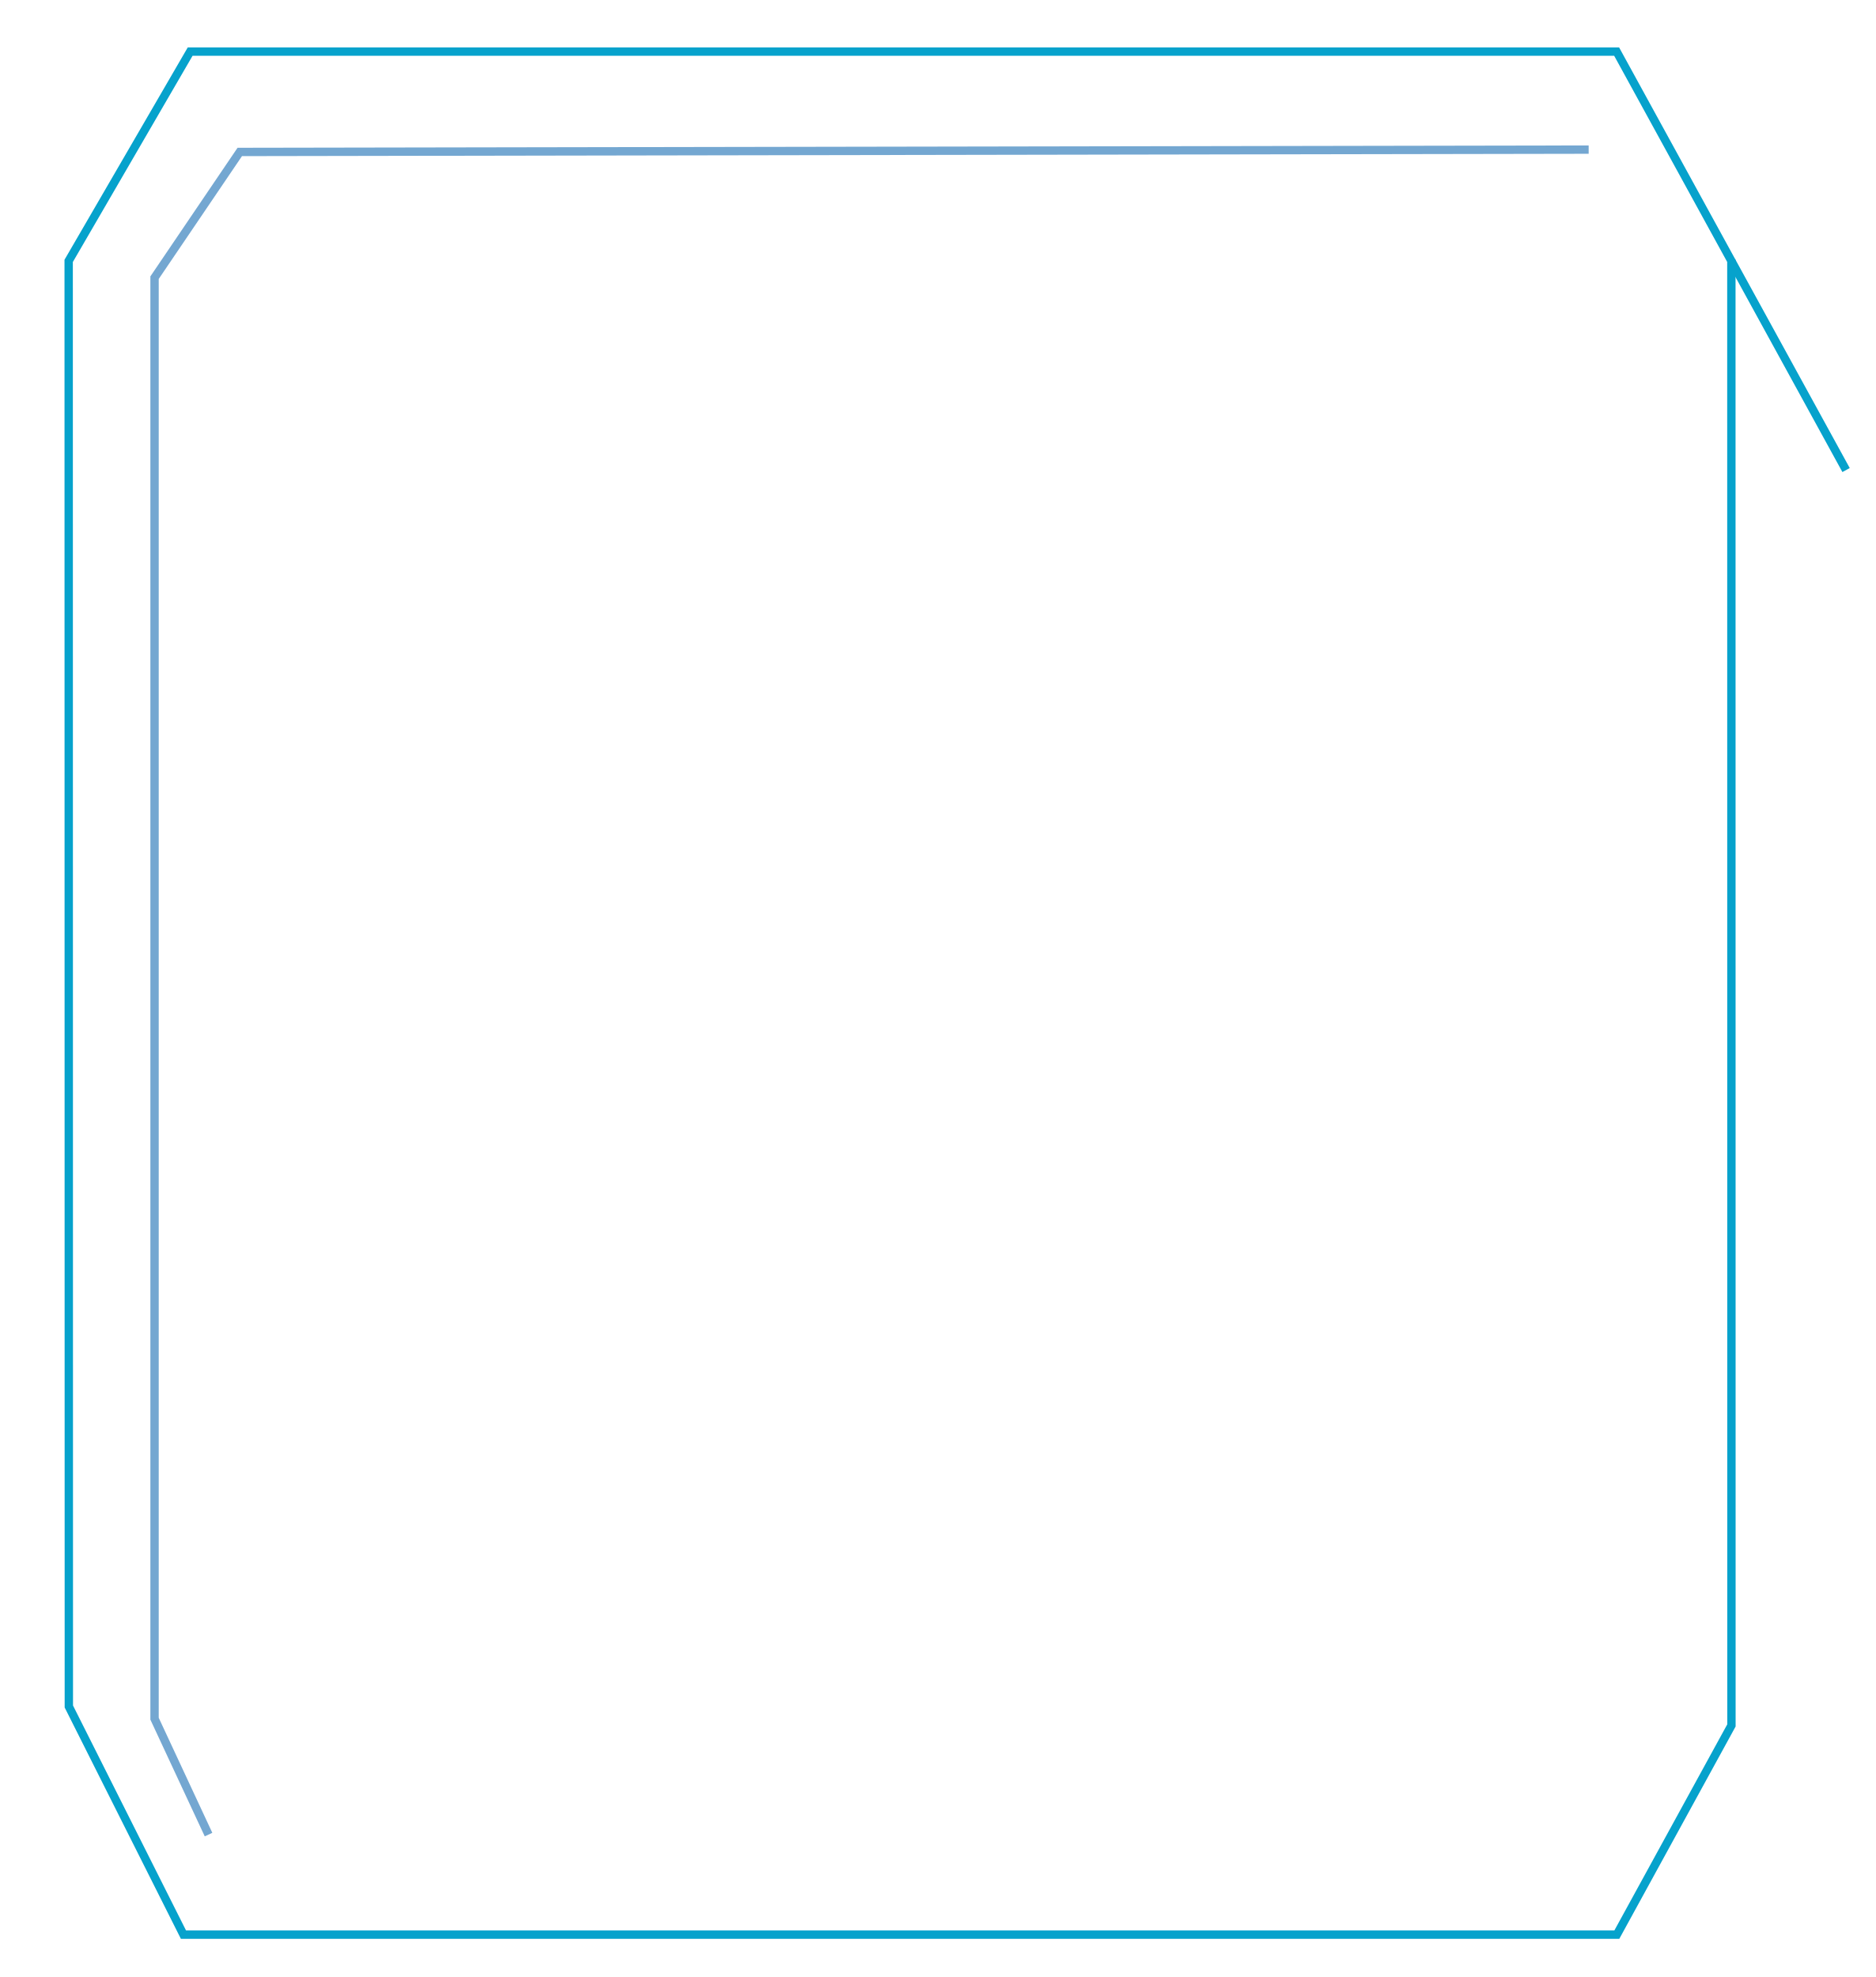
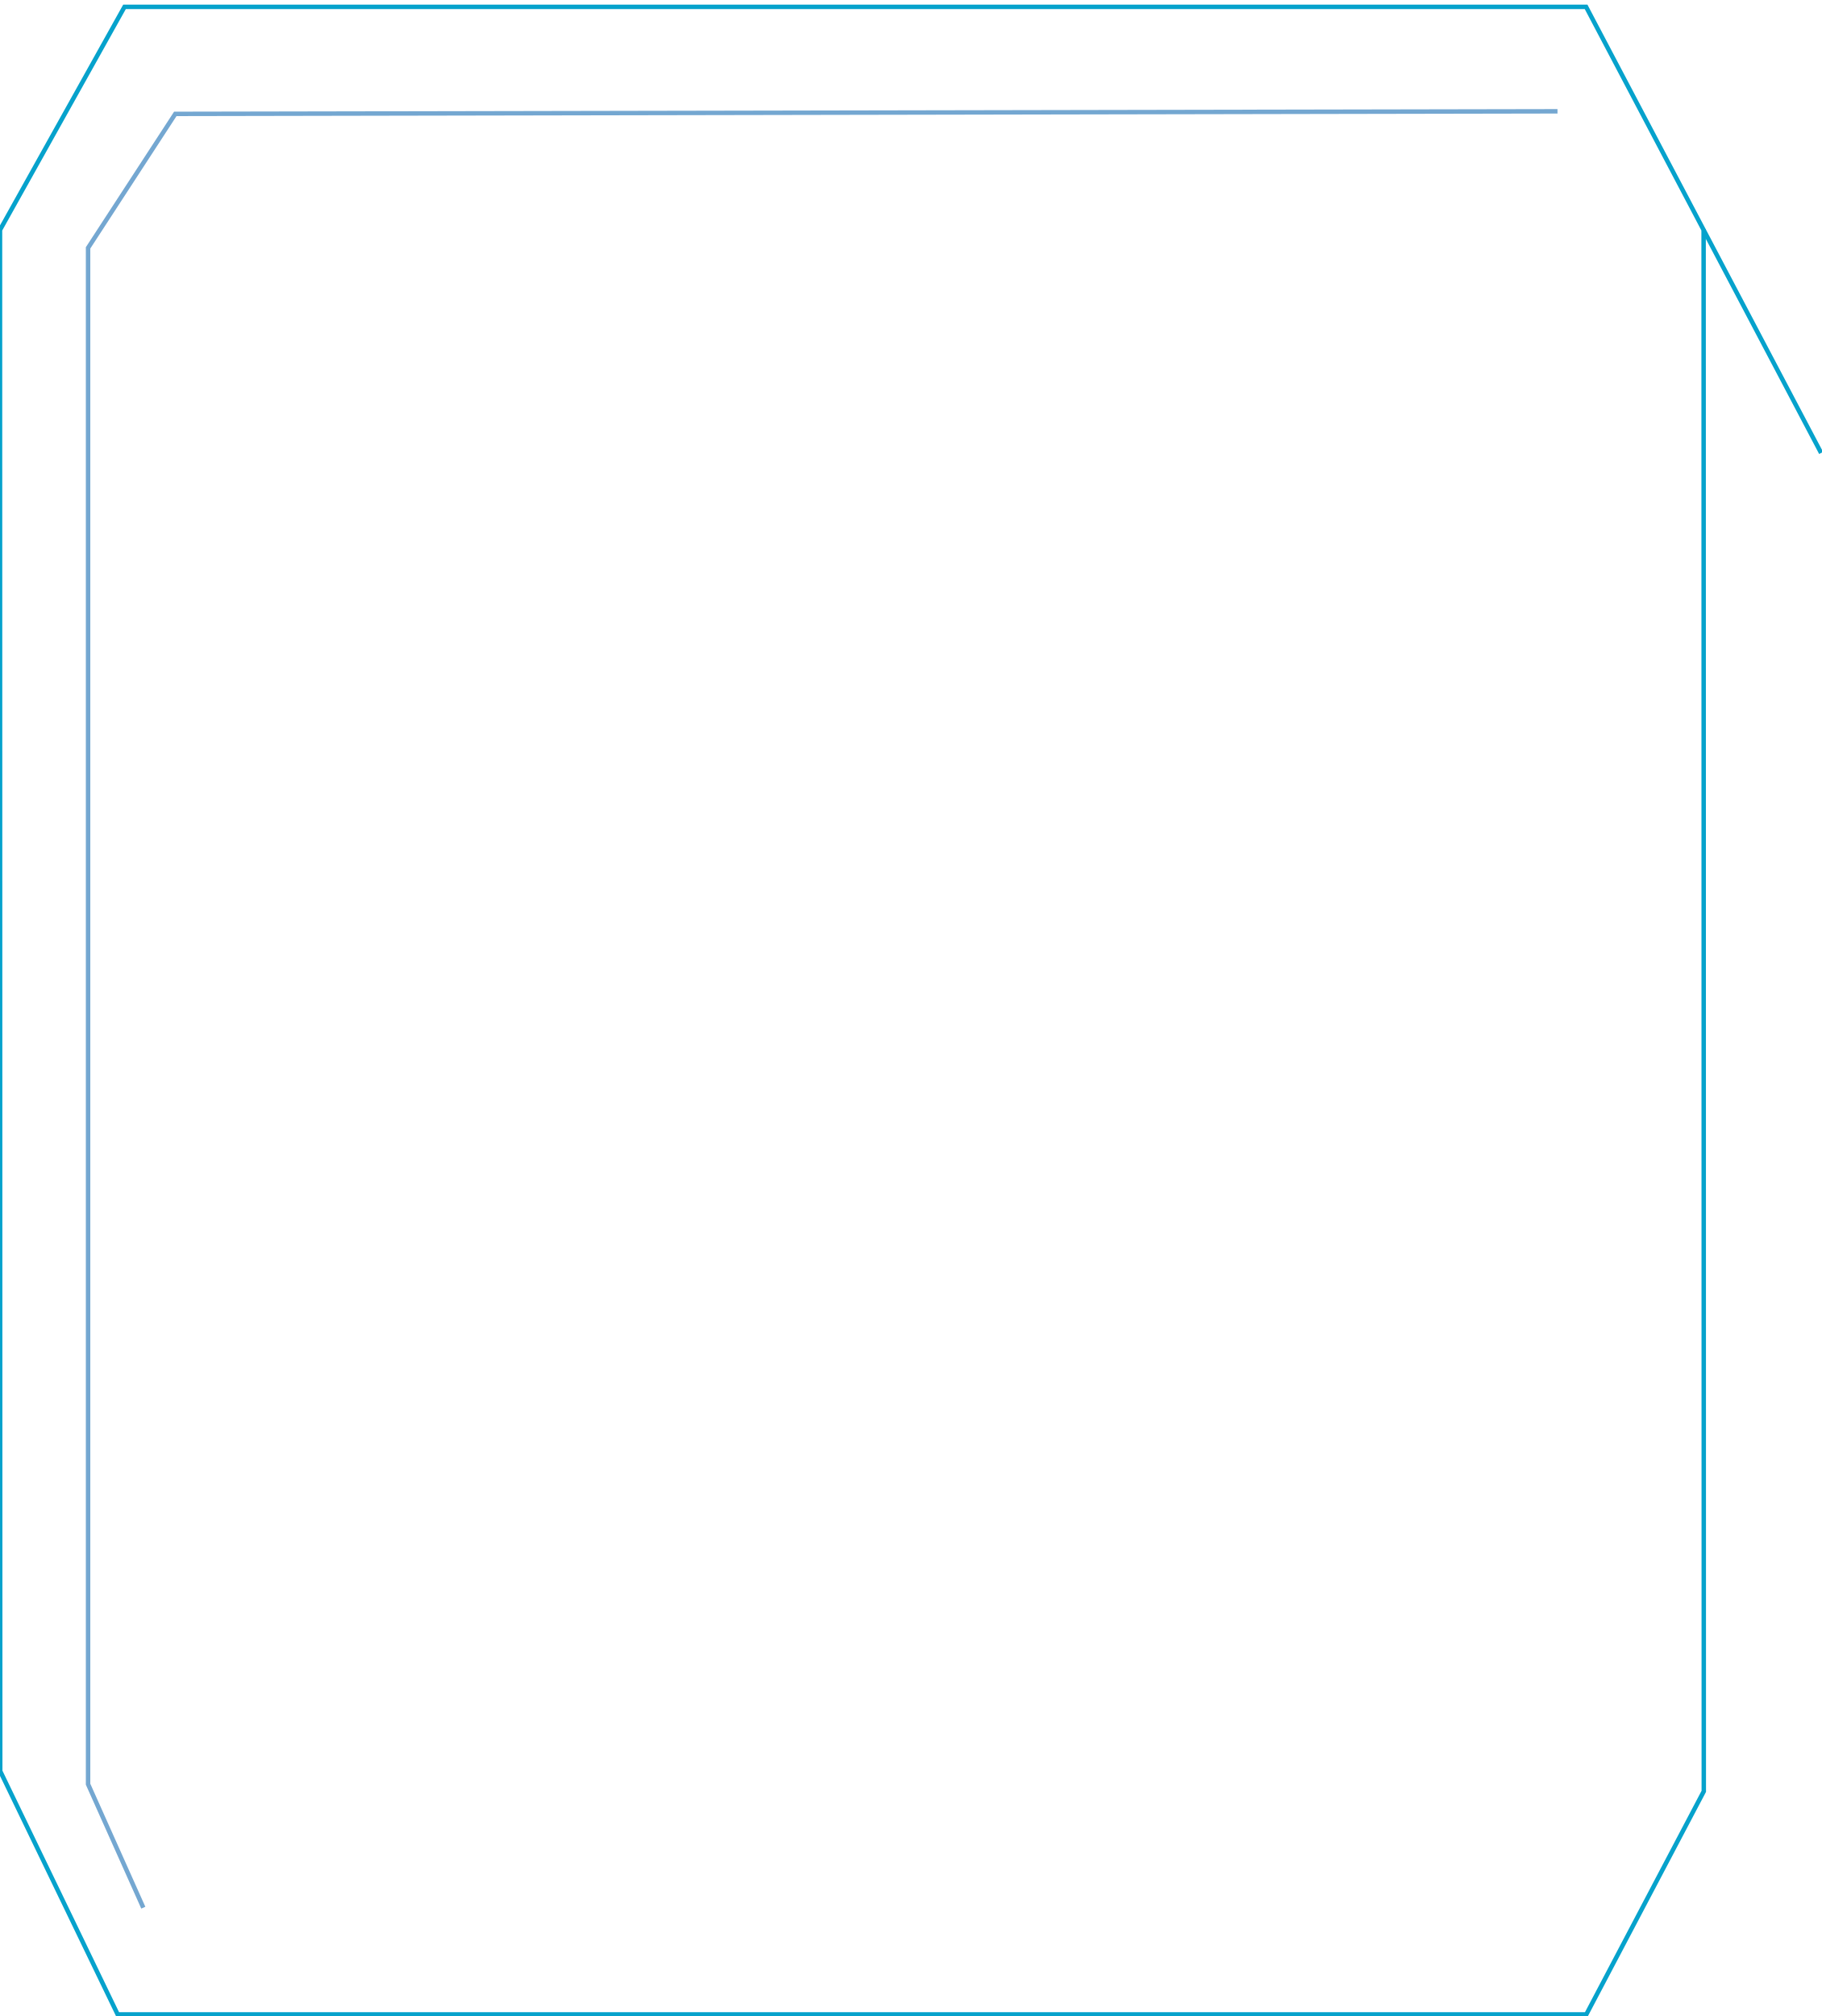
- <svg xmlns="http://www.w3.org/2000/svg" id="main-container" version="1.1" viewBox="0 0 224.55 236.67">
+ <svg xmlns="http://www.w3.org/2000/svg" id="main-container" version="1.1" viewBox="0 0 408.83 452.44">
  <g id="path">
-     <polygon points="22.76 6.18 8.22 31.23 8.24 204.29 21.96 231.6 193.53 231.6 207.25 206.55 207.24 31.23 193.51 6.18 22.76 6.18" fill="none" stroke="#06a2cc" stroke-miterlimit="10" />
-     <line x1="220.97" y1="56.27" x2="207.24" y2="31.23" fill="none" stroke="#06a2cc" stroke-miterlimit="10" />
-     <polyline points="190.16 17.91 28.7 18.19 18.5 33.24 18.5 205.75 24.96 219.62" fill="none" stroke="#74a7d1" stroke-miterlimit="10" />
+     <polygon points="27.95 1.54 0 51.6 .05 397.5 26.41 452.08 356.1 452.08 382.47 402.02 382.43 51.6 356.05 1.54 27.95 1.54" fill="none" stroke="#06a2cc" stroke-miterlimit="10" />
+     <line x1="408.81" y1="101.66" x2="382.43" y2="51.6" fill="none" stroke="#06a2cc" stroke-miterlimit="10" />
+     <polyline points="349.63 24.98 39.35 25.56 19.77 55.63 19.77 400.42 32.17 428.13" fill="none" stroke="#74a7d1" stroke-miterlimit="10" />
  </g>
</svg>
